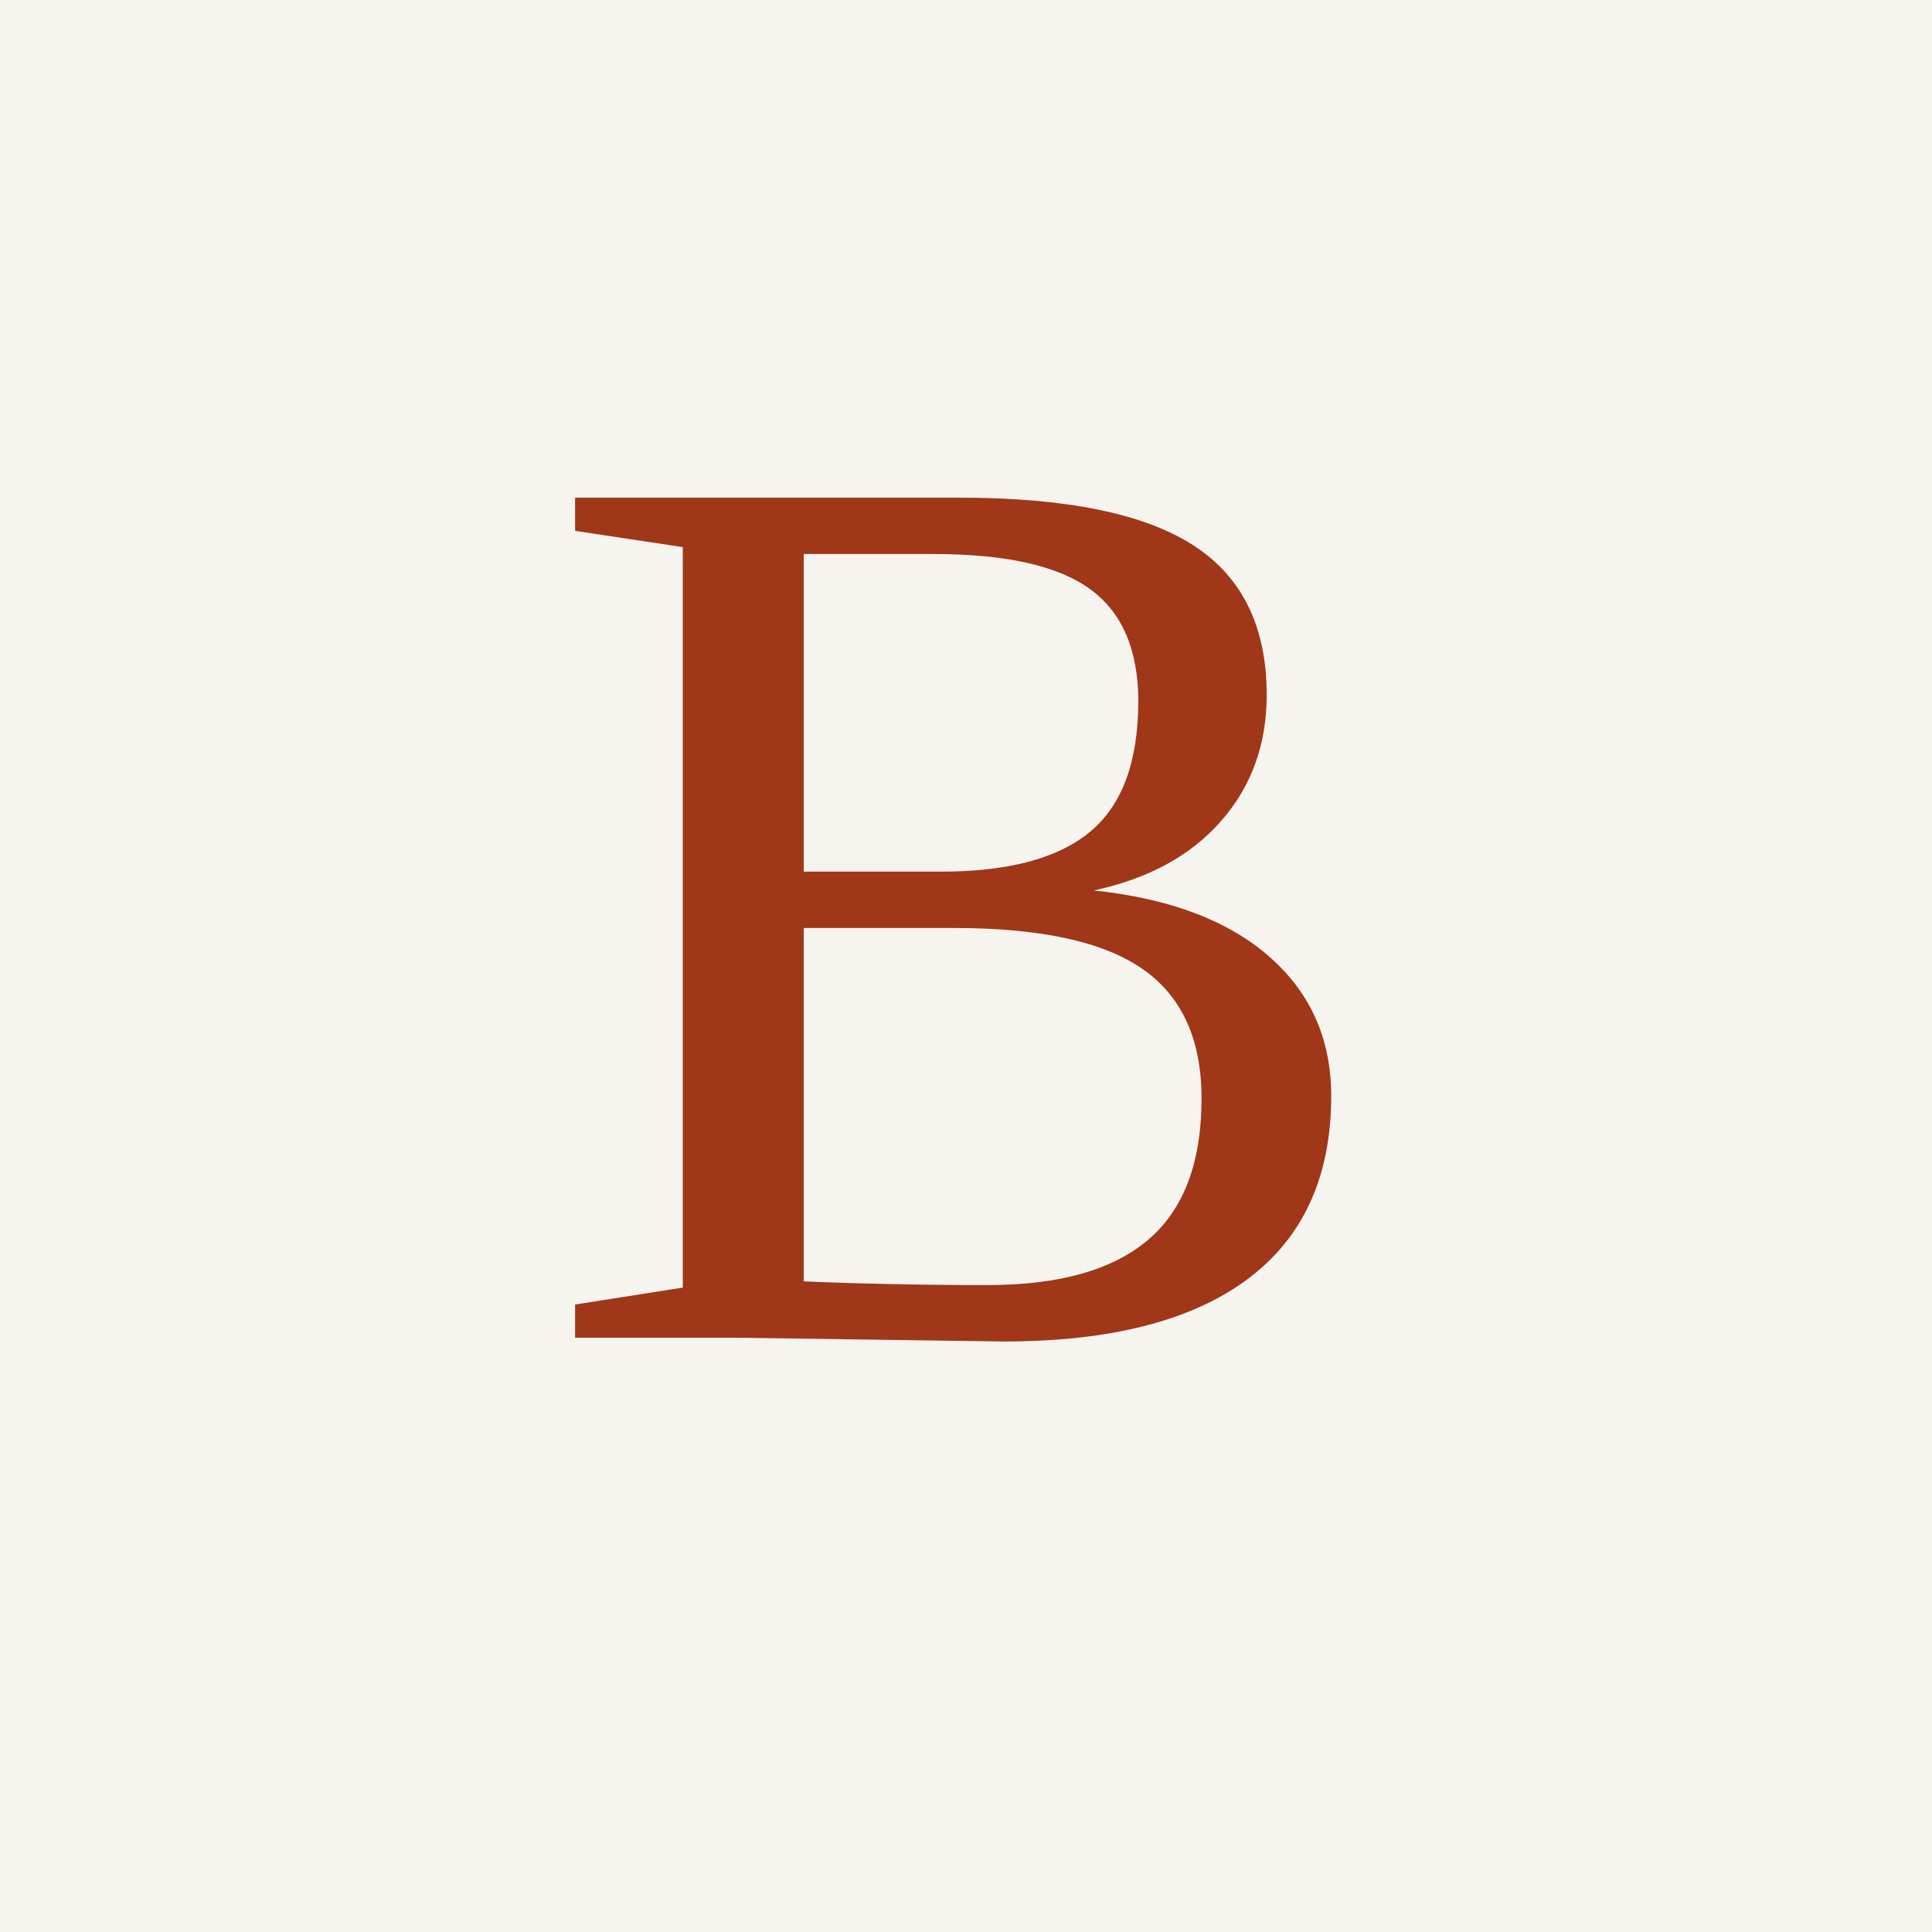
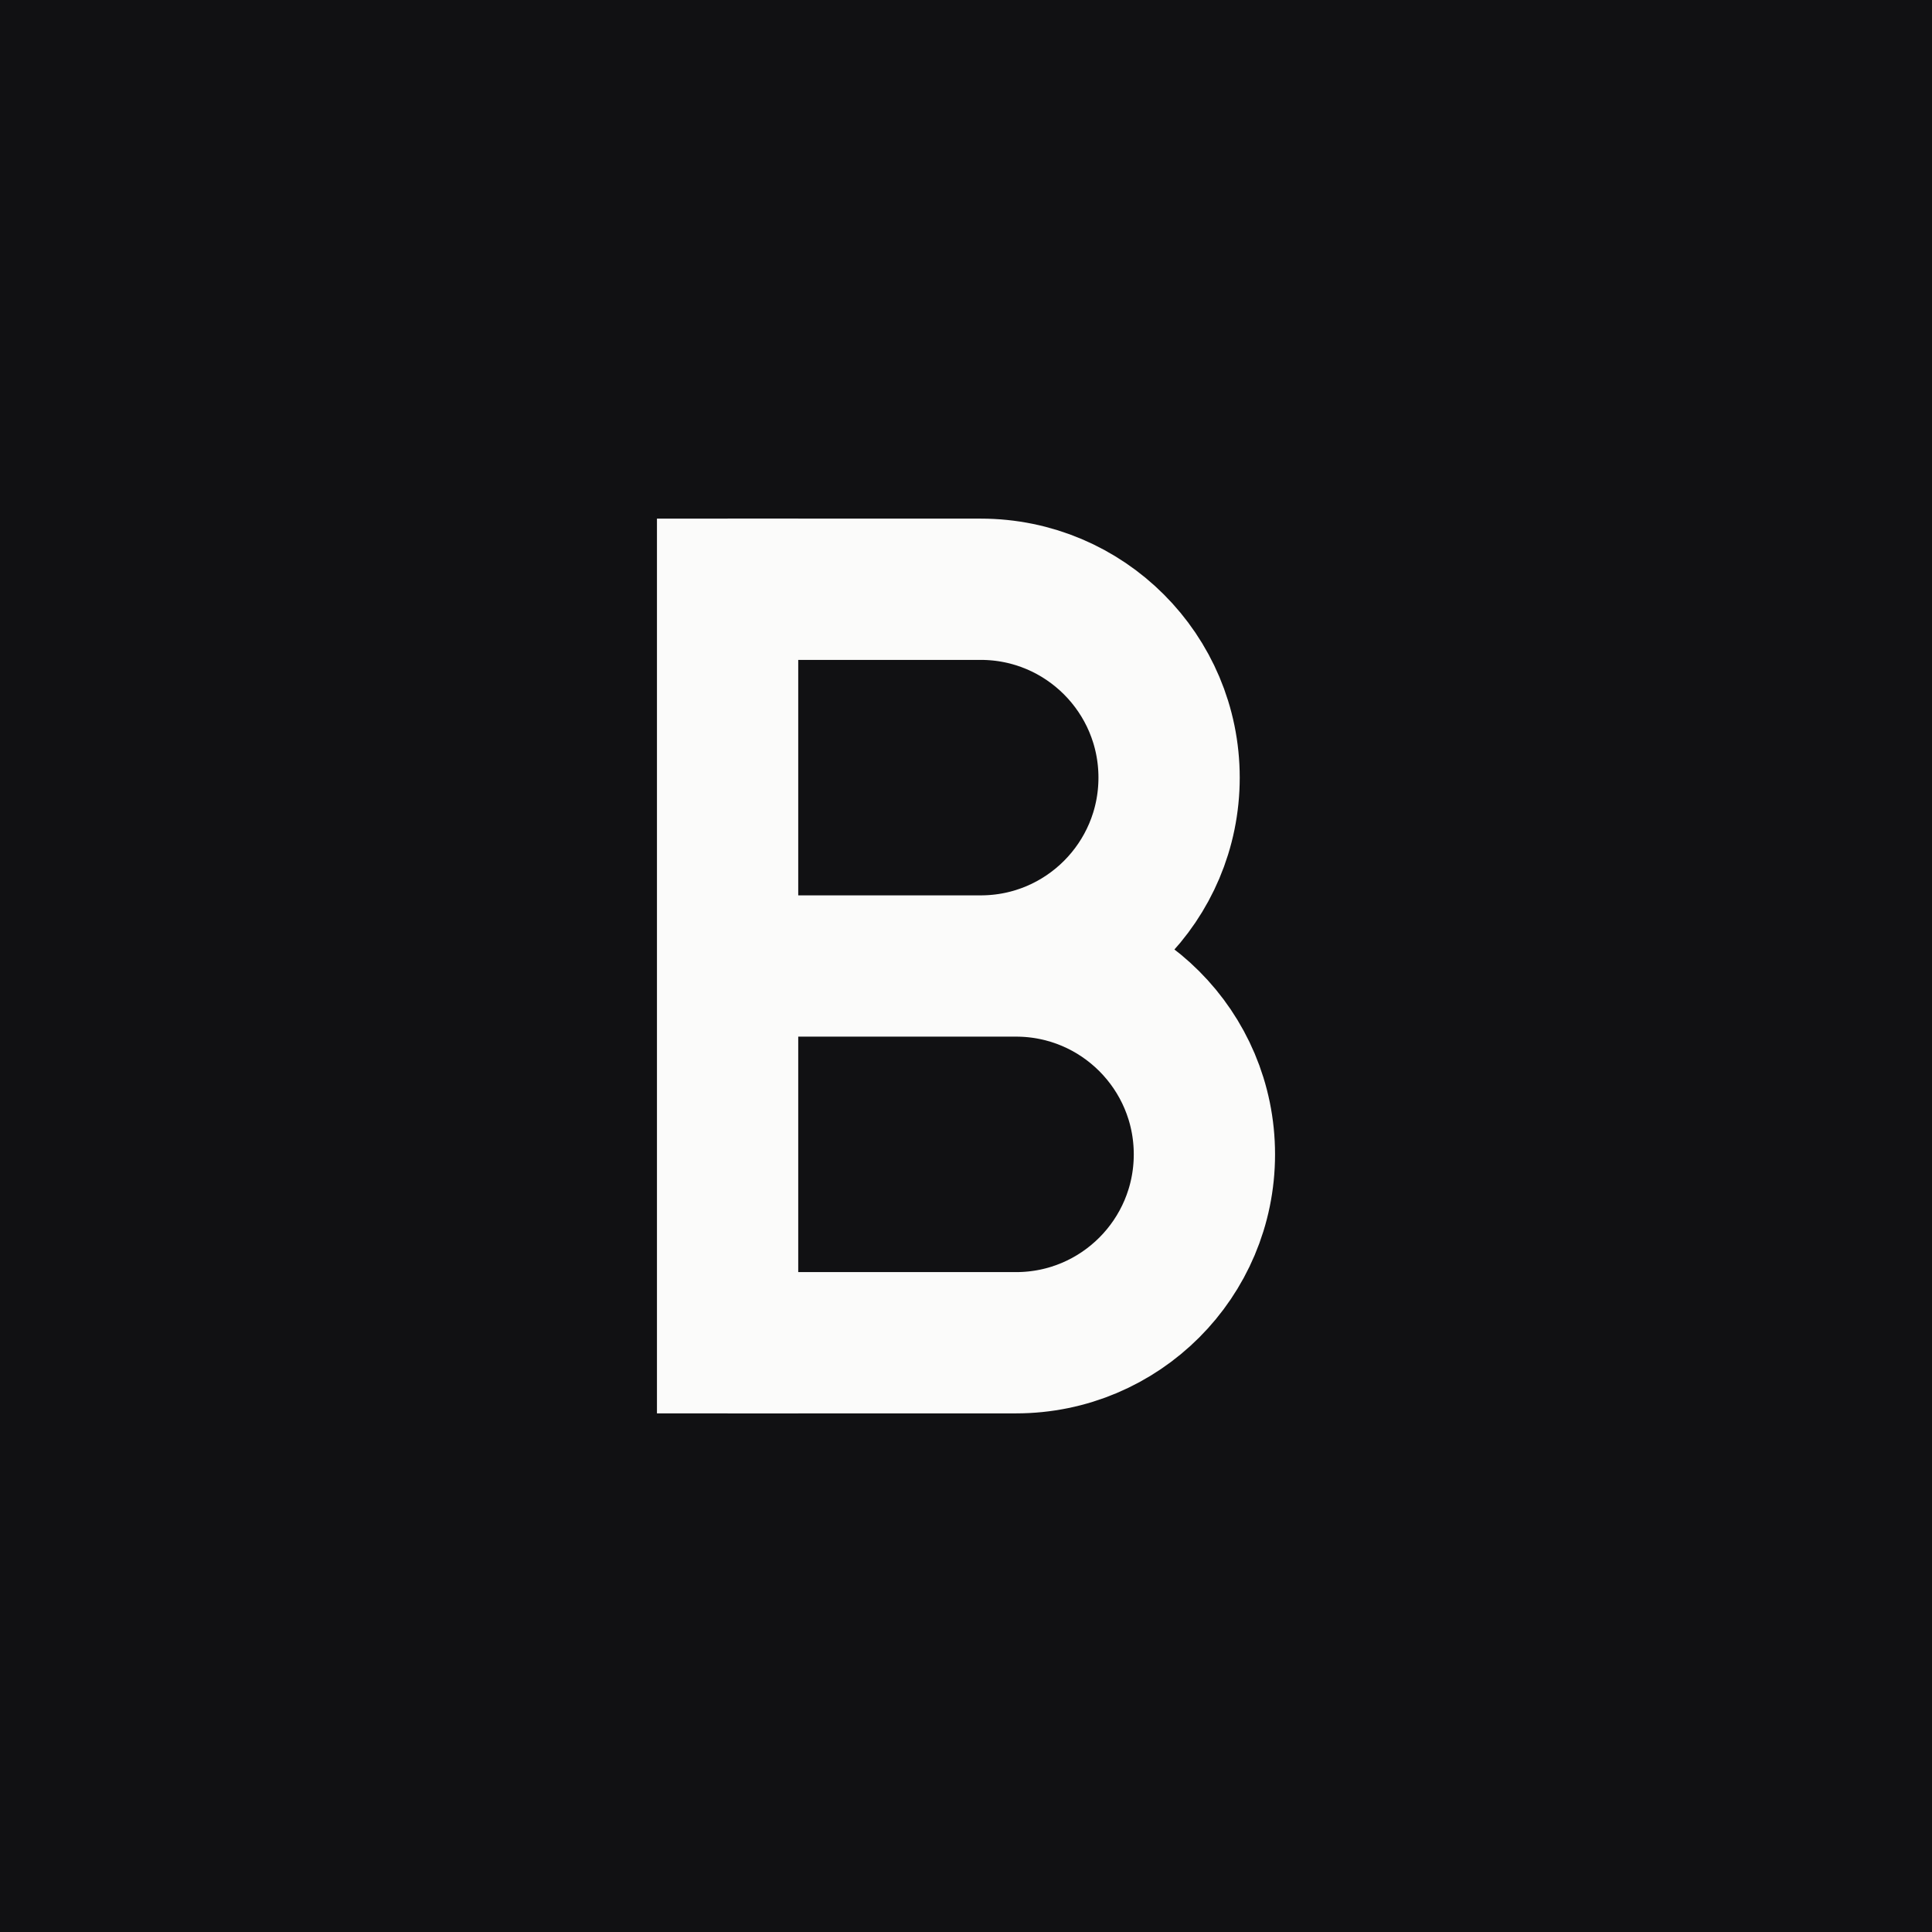
<svg xmlns="http://www.w3.org/2000/svg" viewBox="0 0 512 512">
-   <rect width="512" height="512" fill="#f6f4ef" />
-   <text x="50%" y="54%" font-family="Georgia, 'Times New Roman', serif" font-size="340" fill="#a03718" text-anchor="middle" dominant-baseline="middle">B</text>
+   <rect width="512" height="512" fill="#111113" />
+   <g transform="translate(256 256) scale(0.78) translate(-257 -256)">
+     <rect x="152" y="104" width="48" height="304" fill="#fbfbfa" />
+     <path d="M176 128H262a64 64 0 0 1 0 128H176M176 256H274a64 64 0 0 1 0 128H176" stroke="#fbfbfa" stroke-width="48" fill="none" />
+   </g>
</svg>
